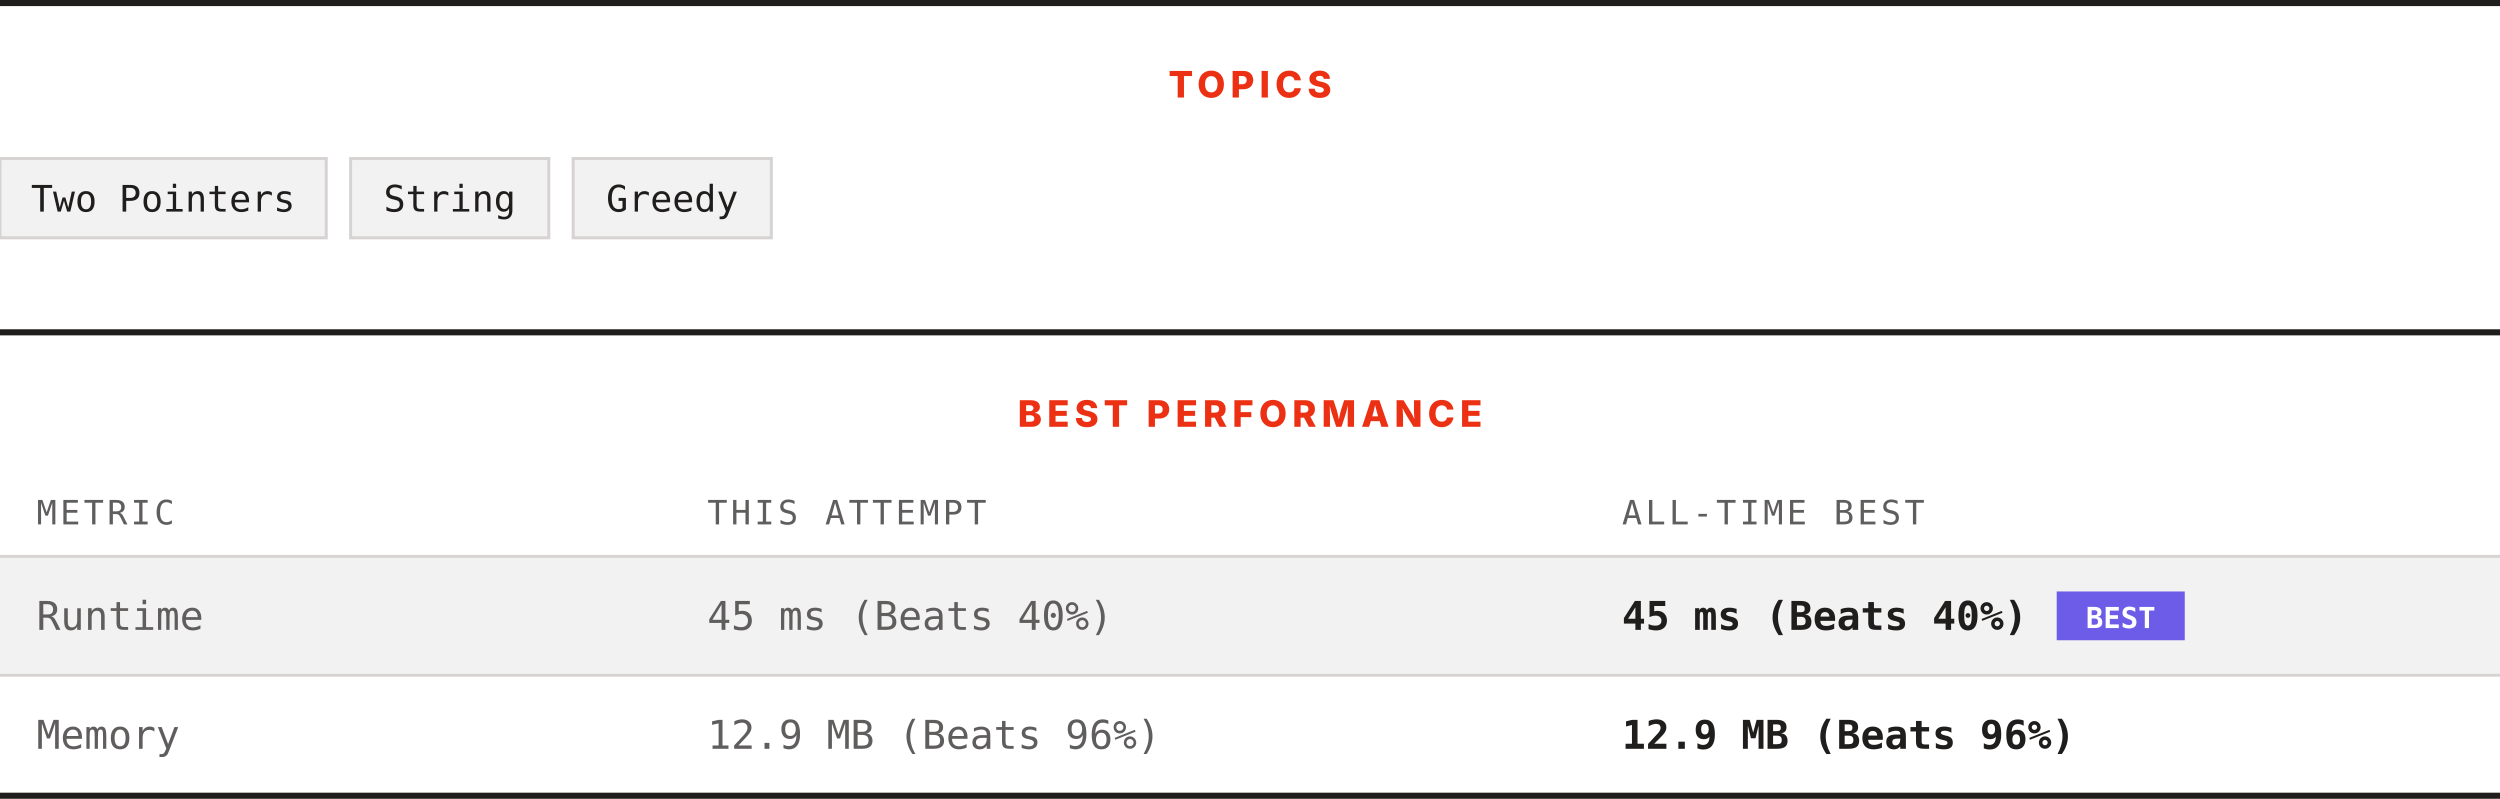
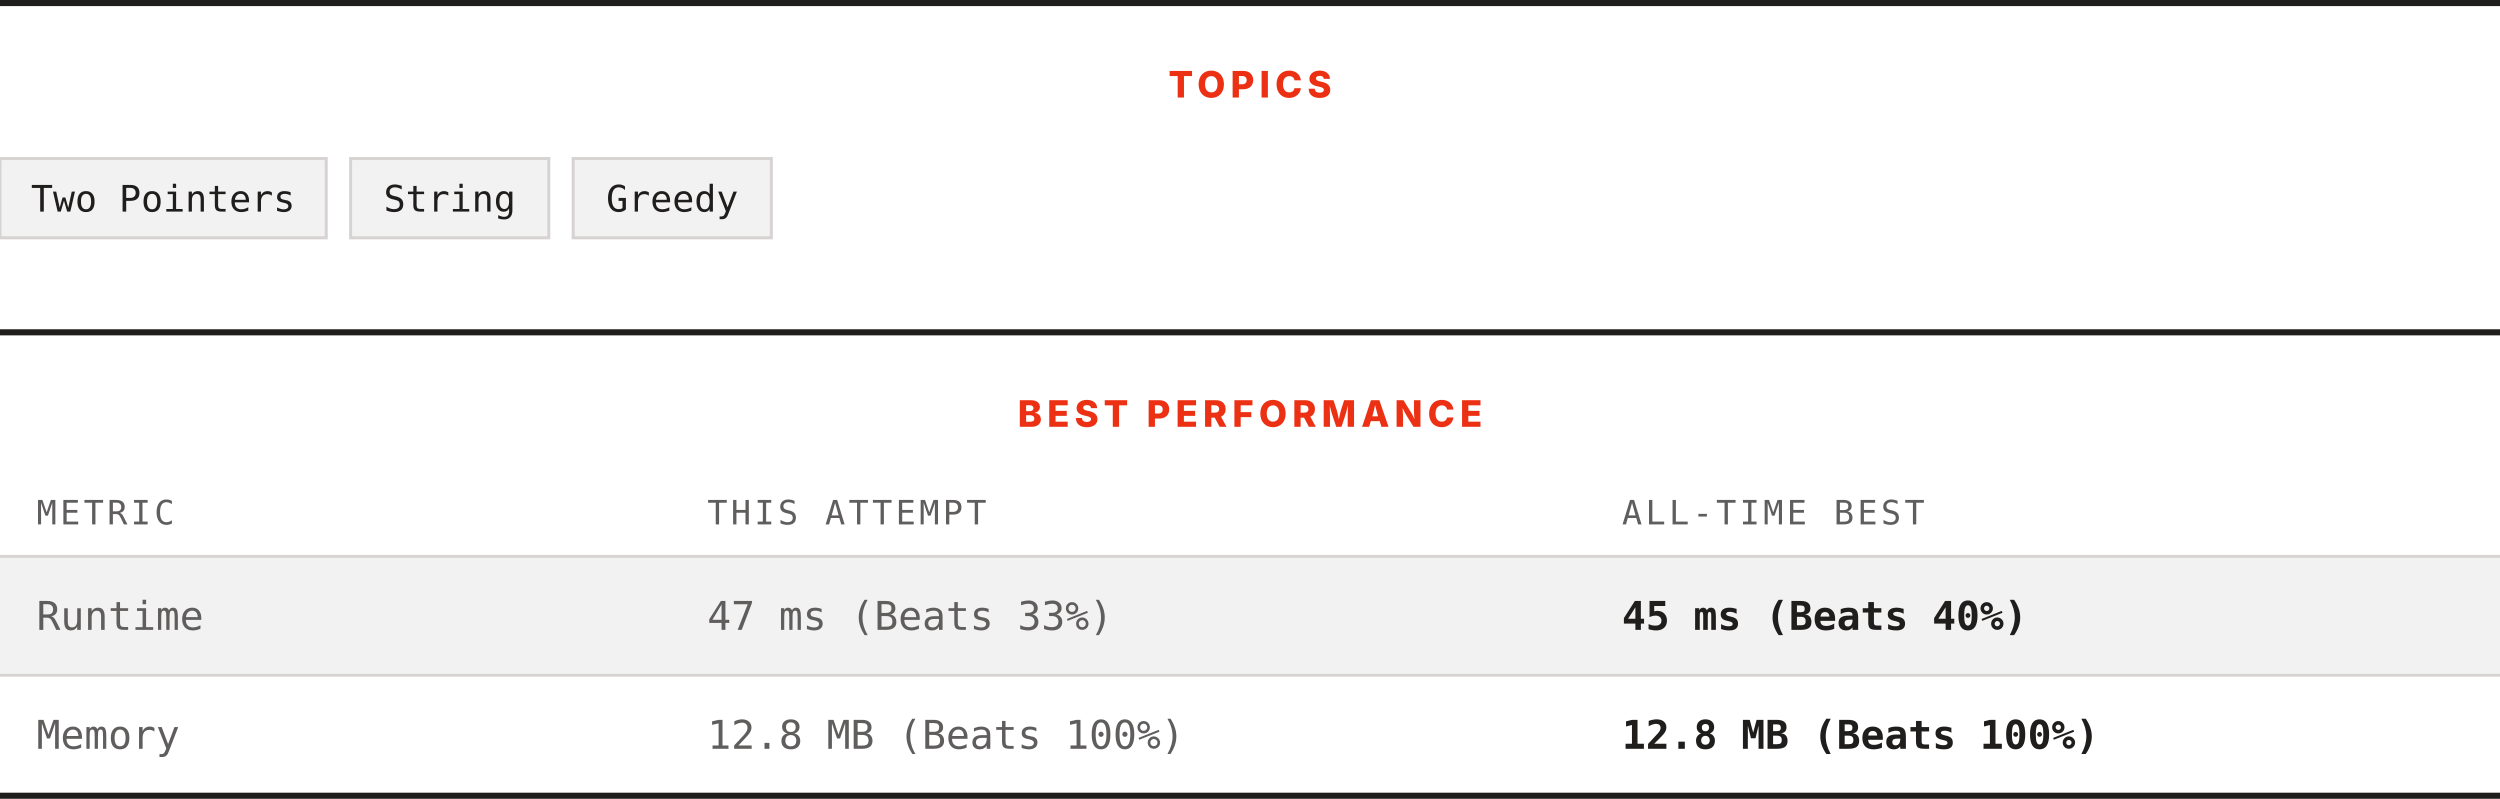
<svg xmlns="http://www.w3.org/2000/svg" width="820" height="262" viewBox="0 0 820 262" role="img" aria-label="Topics and best performance">
  <rect width="820" height="262" fill="#ffffff" />
  <rect x="0" y="0" width="820" height="2" fill="#201e1d" />
  <text x="410" y="32" text-anchor="middle" font-family="Archivo, system-ui, -apple-system, Segoe UI, sans-serif" font-size="12" font-weight="800" letter-spacing="1.68" fill="#ec3013">TOPICS</text>
  <rect x="0" y="52" width="107" height="26" fill="#f3f2f2" stroke="#d7d3d3" />
  <text x="53.5" y="69.4" text-anchor="middle" font-family="ui-monospace, SFMono-Regular, Menlo, Consolas, monospace" font-size="12" fill="#201e1d">Two Pointers</text>
  <rect x="115" y="52" width="65" height="26" fill="#f3f2f2" stroke="#d7d3d3" />
  <text x="147.5" y="69.4" text-anchor="middle" font-family="ui-monospace, SFMono-Regular, Menlo, Consolas, monospace" font-size="12" fill="#201e1d">String</text>
  <rect x="188" y="52" width="65" height="26" fill="#f3f2f2" stroke="#d7d3d3" />
  <text x="220.5" y="69.4" text-anchor="middle" font-family="ui-monospace, SFMono-Regular, Menlo, Consolas, monospace" font-size="12" fill="#201e1d">Greedy</text>
  <rect x="0" y="108" width="820" height="2" fill="#201e1d" />
  <text x="410" y="140" text-anchor="middle" font-family="Archivo, system-ui, -apple-system, Segoe UI, sans-serif" font-size="12" font-weight="800" letter-spacing="1.68" fill="#ec3013">BEST PERFORMANCE</text>
  <text x="12" y="172" font-family="ui-monospace, SFMono-Regular, Menlo, Consolas, monospace" font-size="11" letter-spacing="1.1" fill="#605d5d">METRIC</text>
  <text x="232" y="172" font-family="ui-monospace, SFMono-Regular, Menlo, Consolas, monospace" font-size="11" letter-spacing="1.1" fill="#605d5d">THIS ATTEMPT</text>
  <text x="532" y="172" font-family="ui-monospace, SFMono-Regular, Menlo, Consolas, monospace" font-size="11" letter-spacing="1.1" fill="#605d5d">ALL-TIME BEST</text>
  <rect x="0" y="182" width="820" height="1" fill="#d7d3d3" />
  <rect x="0" y="183" width="820" height="38" fill="#f3f2f2" />
  <text x="12" y="206.6" font-family="ui-monospace, SFMono-Regular, Menlo, Consolas, monospace" font-size="13" fill="#605d5d">Runtime</text>
-   <text x="232" y="206.6" font-family="ui-monospace, SFMono-Regular, Menlo, Consolas, monospace" font-size="13" fill="#605d5d">45 ms (Beats 40%)</text>
+   <text x="232" y="206.6" font-family="ui-monospace, SFMono-Regular, Menlo, Consolas, monospace" font-size="13" fill="#605d5d">47 ms (Beats 33%)</text>
  <text x="532" y="206.6" font-family="ui-monospace, SFMono-Regular, Menlo, Consolas, monospace" font-size="13" font-weight="700" fill="#201e1d">45 ms (Beats 40%)</text>
-   <rect x="674.6" y="194" width="42" height="16" fill="#6c5ce7" />
-   <text x="695.6" y="206" text-anchor="middle" font-family="ui-monospace, SFMono-Regular, Menlo, Consolas, monospace" font-size="9.5" font-weight="700" fill="#ffffff">BEST</text>
  <rect x="0" y="221" width="820" height="1" fill="#d7d3d3" />
  <rect x="0" y="222" width="820" height="38" fill="#ffffff" />
  <text x="12" y="245.6" font-family="ui-monospace, SFMono-Regular, Menlo, Consolas, monospace" font-size="13" fill="#605d5d">Memory</text>
-   <text x="232" y="245.6" font-family="ui-monospace, SFMono-Regular, Menlo, Consolas, monospace" font-size="13" fill="#605d5d">12.9 MB (Beats 96%)</text>
-   <text x="532" y="245.6" font-family="ui-monospace, SFMono-Regular, Menlo, Consolas, monospace" font-size="13" font-weight="700" fill="#201e1d">12.9 MB (Beats 96%)</text>
+   <text x="232" y="245.6" font-family="ui-monospace, SFMono-Regular, Menlo, Consolas, monospace" font-size="13" fill="#605d5d">12.8 MB (Beats 100%)</text>
+   <text x="532" y="245.6" font-family="ui-monospace, SFMono-Regular, Menlo, Consolas, monospace" font-size="13" font-weight="700" fill="#201e1d">12.8 MB (Beats 100%)</text>
  <rect x="0" y="260" width="820" height="2" fill="#201e1d" />
</svg>
